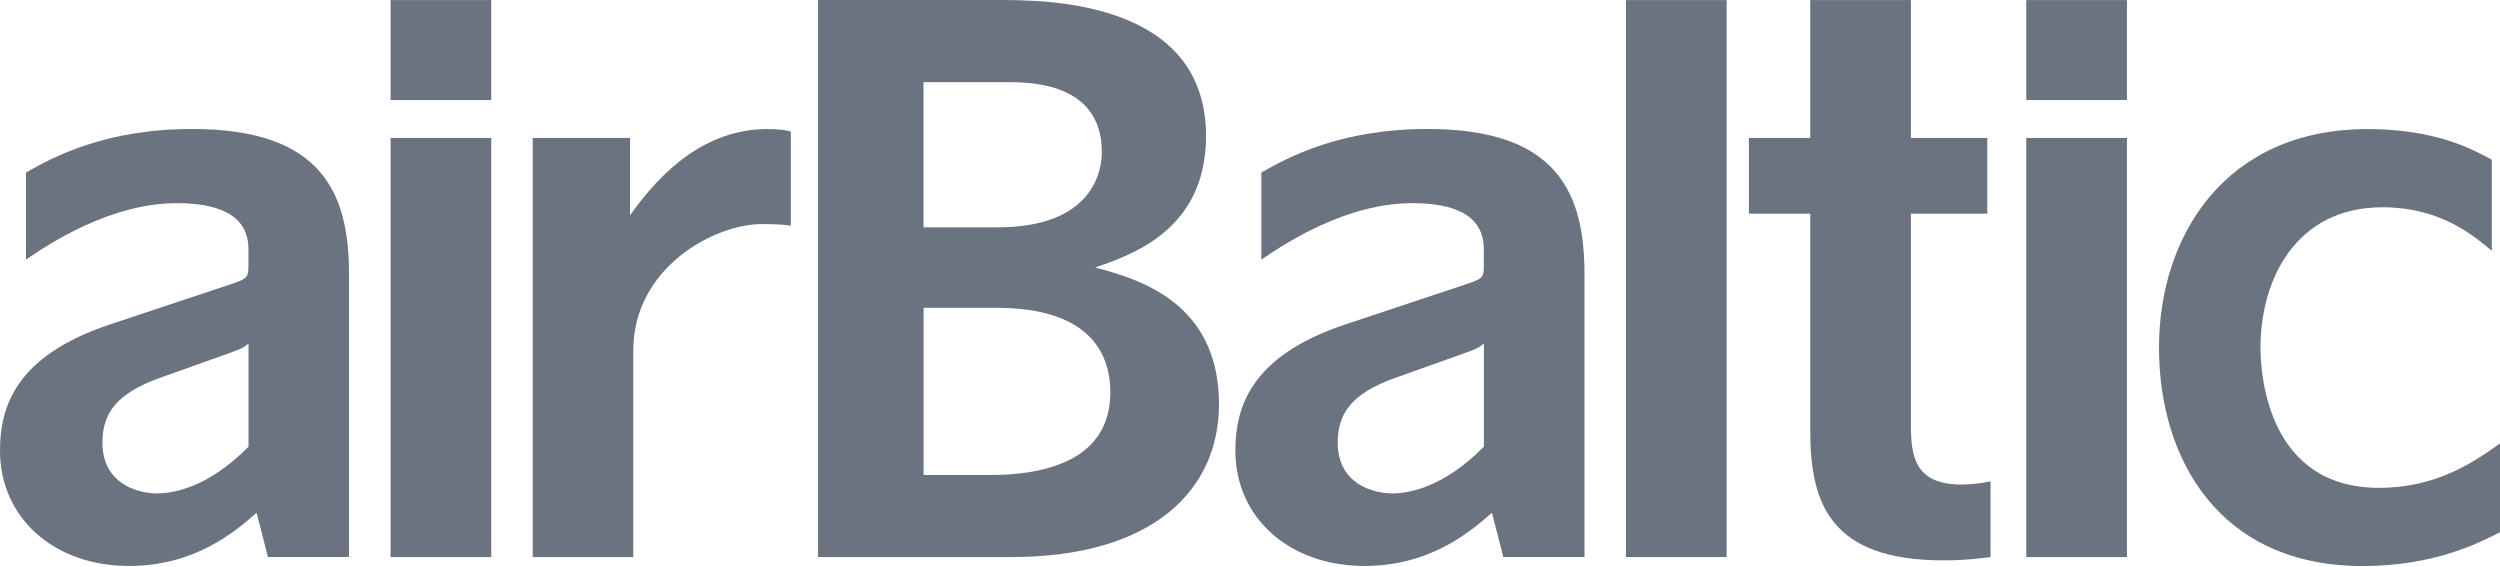
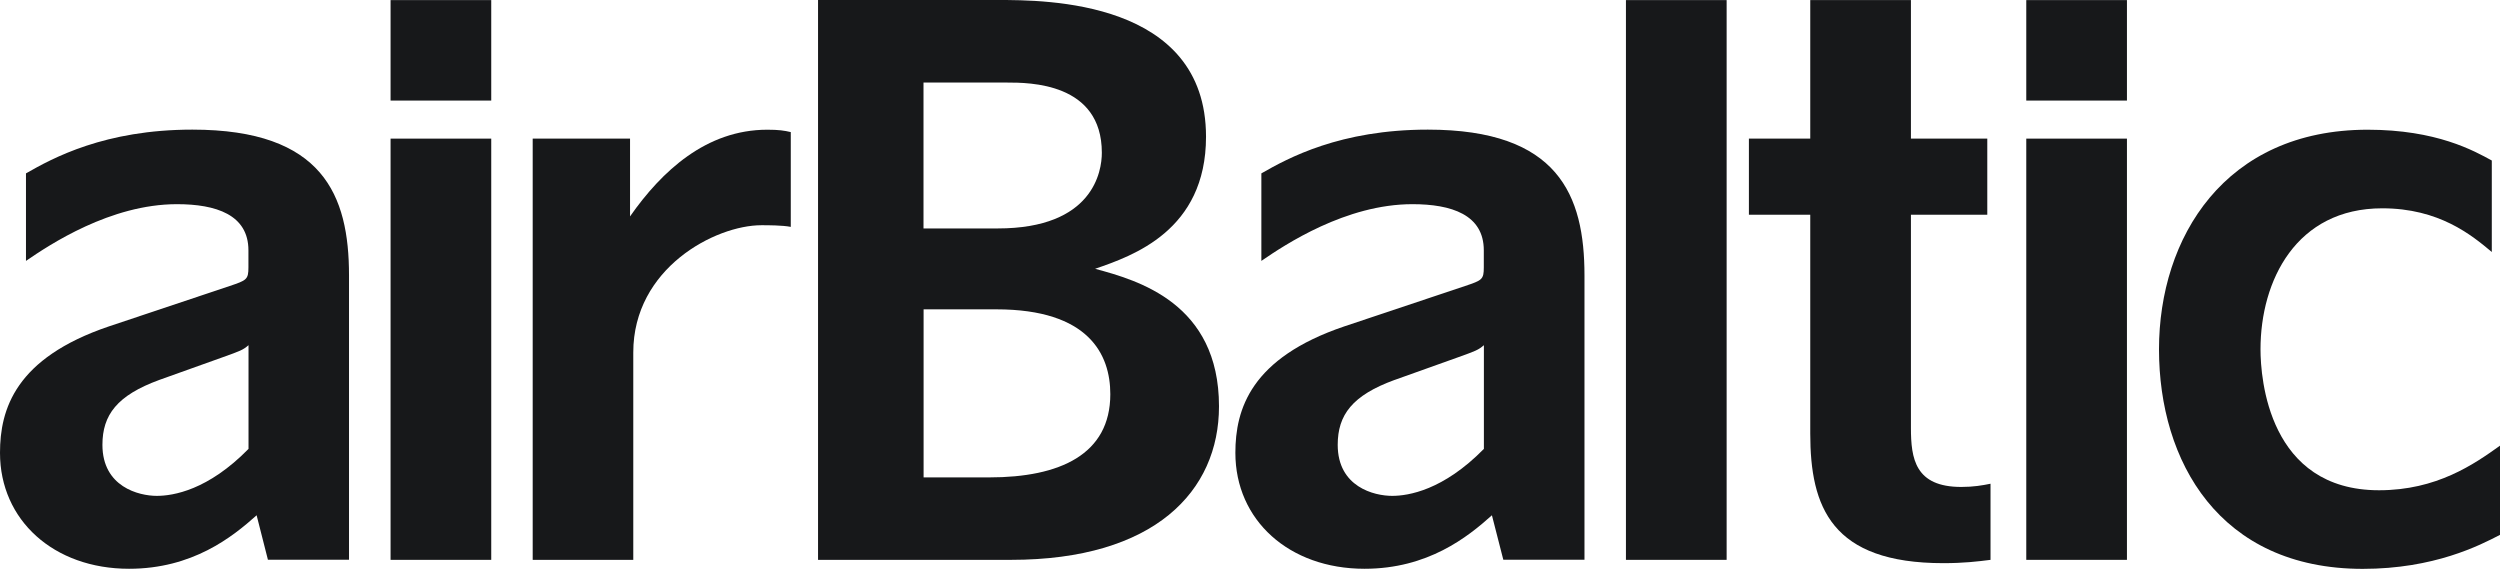
- <svg xmlns="http://www.w3.org/2000/svg" width="159" height="36" viewBox="0 0 159 36" fill="none">
-   <path d="M24.84 0.006H31.243V6.364H24.84V0.006ZM24.84 8.773H31.243V35.43H24.84V8.773Z" fill="#6B7280" />
-   <path d="M40.282 35.43H33.879V8.773H40.071V13.695C42.086 10.827 44.922 8.209 48.8 8.209C49.52 8.209 49.878 8.261 50.294 8.36V14.358C49.778 14.253 48.8 14.253 48.431 14.253C45.49 14.253 40.276 16.97 40.276 22.305V35.424L40.282 35.43Z" fill="#6B7280" />
-   <path d="M52.027 35.43V0H63.463C66.48 0 76.703 -5.5482e-07 76.703 8.651C76.703 14.597 72.033 16.191 69.649 17.011C72.367 17.738 77.528 19.187 77.528 25.714C77.528 31.078 73.439 35.43 64.295 35.43H52.027ZM58.735 14.457H63.457C69.538 14.457 70.077 10.833 70.077 9.669C70.077 5.224 65.455 5.224 64.043 5.224H58.735V14.457ZM58.735 30.211H62.924C67.4 30.211 70.616 28.763 70.616 24.946C70.616 22.433 69.251 19.577 63.369 19.577H58.741V30.211H58.735Z" fill="#6B7280" />
-   <path d="M95.612 35.43L94.886 32.608C93.339 33.993 90.808 35.994 86.784 35.994C81.98 35.994 78.57 32.917 78.57 28.658C78.57 25.889 79.555 22.66 85.489 20.659L93.181 18.099C94.265 17.738 94.37 17.686 94.37 16.918V15.842C94.37 13.584 92.308 12.921 89.83 12.921C85.594 12.921 81.722 15.487 80.222 16.511V10.972C81.927 10.001 85.231 8.203 90.808 8.203C99.115 8.203 100.773 12.351 100.773 17.43V35.424H95.612V35.43ZM88.693 24.045C86.004 25.022 85.079 26.255 85.079 28.152C85.079 30.817 87.399 31.381 88.541 31.381C89.572 31.381 91.793 31.026 94.376 28.408V21.846C94.013 22.154 93.861 22.206 92.724 22.613L88.699 24.045H88.693Z" fill="#6B7280" />
-   <path d="M17.042 35.43L16.321 32.608C14.769 33.993 12.238 35.994 8.207 35.994C3.415 35.994 0 32.917 0 28.658C0 25.889 0.984 22.66 6.919 20.659L14.611 18.099C15.688 17.738 15.8 17.686 15.8 16.918V15.842C15.8 13.584 13.732 12.921 11.254 12.921C7.024 12.921 3.152 15.487 1.652 16.511V10.972C3.357 10.001 6.661 8.203 12.232 8.203C20.545 8.203 22.197 12.351 22.197 17.43V35.424H17.036L17.042 35.43ZM10.129 24.045C7.446 25.022 6.514 26.255 6.514 28.152C6.514 30.816 8.84 31.381 9.971 31.381C11.008 31.381 13.228 31.026 15.806 28.408V21.846C15.443 22.154 15.29 22.206 14.148 22.613L10.129 24.045Z" fill="#6B7280" />
-   <path d="M109.813 0.006H103.41V35.43H109.813V0.006Z" fill="#6B7280" />
-   <path d="M115.132 13.59H111.23V8.773H115.132V0.006H121.535V8.773H126.392V13.59H121.535V27.075C121.535 29.024 121.799 30.816 124.74 30.816C125.513 30.816 126.081 30.717 126.597 30.613V35.43C125.777 35.534 124.892 35.639 123.603 35.639C116.479 35.639 115.132 32.096 115.132 27.436V13.59Z" fill="#6B7280" />
-   <path d="M128.871 0.006H135.274V6.364H128.871V0.006ZM128.871 8.773H135.274V35.43H128.871V8.773Z" fill="#6B7280" />
-   <path d="M158.484 15.952C157.196 14.876 155.128 13.183 151.513 13.183C146.041 13.183 143.768 17.75 143.768 22.107C143.768 23.951 144.284 31.026 151.308 31.026C154.975 31.026 157.348 29.379 159 28.204V33.847C157.705 34.517 154.817 36 150.271 36C141.132 36 137.312 29.176 137.312 22.107C137.312 15.039 141.495 8.209 150.582 8.209C154.969 8.209 157.342 9.541 158.479 10.158V15.952H158.484Z" fill="#6B7280" />
+ <svg xmlns="http://www.w3.org/2000/svg" width="167" height="38" viewBox="0 0 167 38" fill="none">
+   <path d="M26.09 0.006H32.815V6.718H26.09V0.006ZM26.09 9.26H32.815V37.398H26.09V9.26Z" fill="#17181A" />
+   <path d="M42.309 37.398H35.584V9.26H42.087V14.456C44.204 11.428 47.182 8.665 51.255 8.665C52.012 8.665 52.388 8.72 52.824 8.824V15.156C52.283 15.045 51.255 15.045 50.868 15.045C47.779 15.045 42.303 17.913 42.303 23.544V37.392L42.309 37.398Z" fill="#17181A" />
+   <path d="M54.645 37.398V0H66.656C69.825 0 80.562 -5.85644e-07 80.562 9.132C80.562 15.408 75.658 17.09 73.153 17.956C76.008 18.724 81.429 20.253 81.429 27.143C81.429 32.805 77.134 37.398 67.529 37.398H54.645ZM61.69 15.26H66.65C73.037 15.26 73.603 11.434 73.603 10.206C73.603 5.515 68.748 5.515 67.265 5.515H61.69V15.26ZM61.69 31.89H66.09C70.791 31.89 74.169 30.361 74.169 26.332C74.169 23.679 72.735 20.664 66.557 20.664H61.696V31.89H61.69Z" fill="#17181A" />
+   <path d="M100.423 37.398L99.66 34.42C98.035 35.881 95.377 37.994 91.15 37.994C86.105 37.994 82.523 34.745 82.523 30.25C82.523 27.327 83.557 23.919 89.79 21.806L97.869 19.104C99.007 18.724 99.118 18.668 99.118 17.858V16.722C99.118 14.339 96.952 13.639 94.35 13.639C89.901 13.639 85.834 16.347 84.259 17.428V11.582C86.049 10.556 89.519 8.659 95.377 8.659C104.102 8.659 105.843 13.037 105.843 18.398V37.392H100.423V37.398ZM93.156 25.38C90.332 26.412 89.359 27.714 89.359 29.716C89.359 32.529 91.796 33.124 92.996 33.124C94.079 33.124 96.411 32.749 99.124 29.986V23.059C98.743 23.385 98.583 23.44 97.389 23.87L93.162 25.38H93.156Z" fill="#17181A" />
+   <path d="M17.899 37.398L17.142 34.42C15.512 35.881 12.854 37.994 8.62 37.994C3.587 37.994 0 34.745 0 30.25C0 27.327 1.034 23.919 7.267 21.806L15.346 19.104C16.478 18.724 16.595 18.668 16.595 17.858V16.722C16.595 14.339 14.423 13.639 11.82 13.639C7.378 13.639 3.31 16.347 1.735 17.428V11.582C3.526 10.556 6.996 8.659 12.848 8.659C21.579 8.659 23.314 13.037 23.314 18.398V37.392H17.893L17.899 37.398ZM10.639 25.38C7.821 26.412 6.842 27.714 6.842 29.716C6.842 32.528 9.285 33.124 10.473 33.124C11.562 33.124 13.894 32.749 16.601 29.986V23.059C16.219 23.385 16.059 23.44 14.86 23.87L10.639 25.38Z" fill="#17181A" />
+   <path d="M115.339 0.006H108.613V37.398H115.339V0.006Z" fill="#17181A" />
+   <path d="M120.925 14.345H116.827V9.26H120.925V0.006H127.65V9.26H132.751V14.345H127.65V28.58C127.65 30.637 127.927 32.528 131.016 32.528C131.828 32.528 132.425 32.424 132.967 32.313V37.398C132.105 37.508 131.176 37.619 129.822 37.619C122.34 37.619 120.925 33.879 120.925 28.96V14.345Z" fill="#17181A" />
+   <path d="M135.355 0.006H142.08V6.718H135.355V0.006ZM135.355 9.26H142.08V37.398H135.355V9.26Z" fill="#17181A" />
+   <path d="M166.458 16.838C165.105 15.702 162.933 13.915 159.136 13.915C153.389 13.915 151.002 18.736 151.002 23.335C151.002 25.282 151.543 32.749 158.921 32.749C162.773 32.749 165.265 31.012 167 29.771V35.728C165.64 36.434 162.606 38 157.832 38C148.233 38 144.221 30.797 144.221 23.335C144.221 15.874 148.614 8.665 158.158 8.665C162.766 8.665 165.258 10.071 166.452 10.722V16.838H166.458Z" fill="#17181A" />
</svg>
